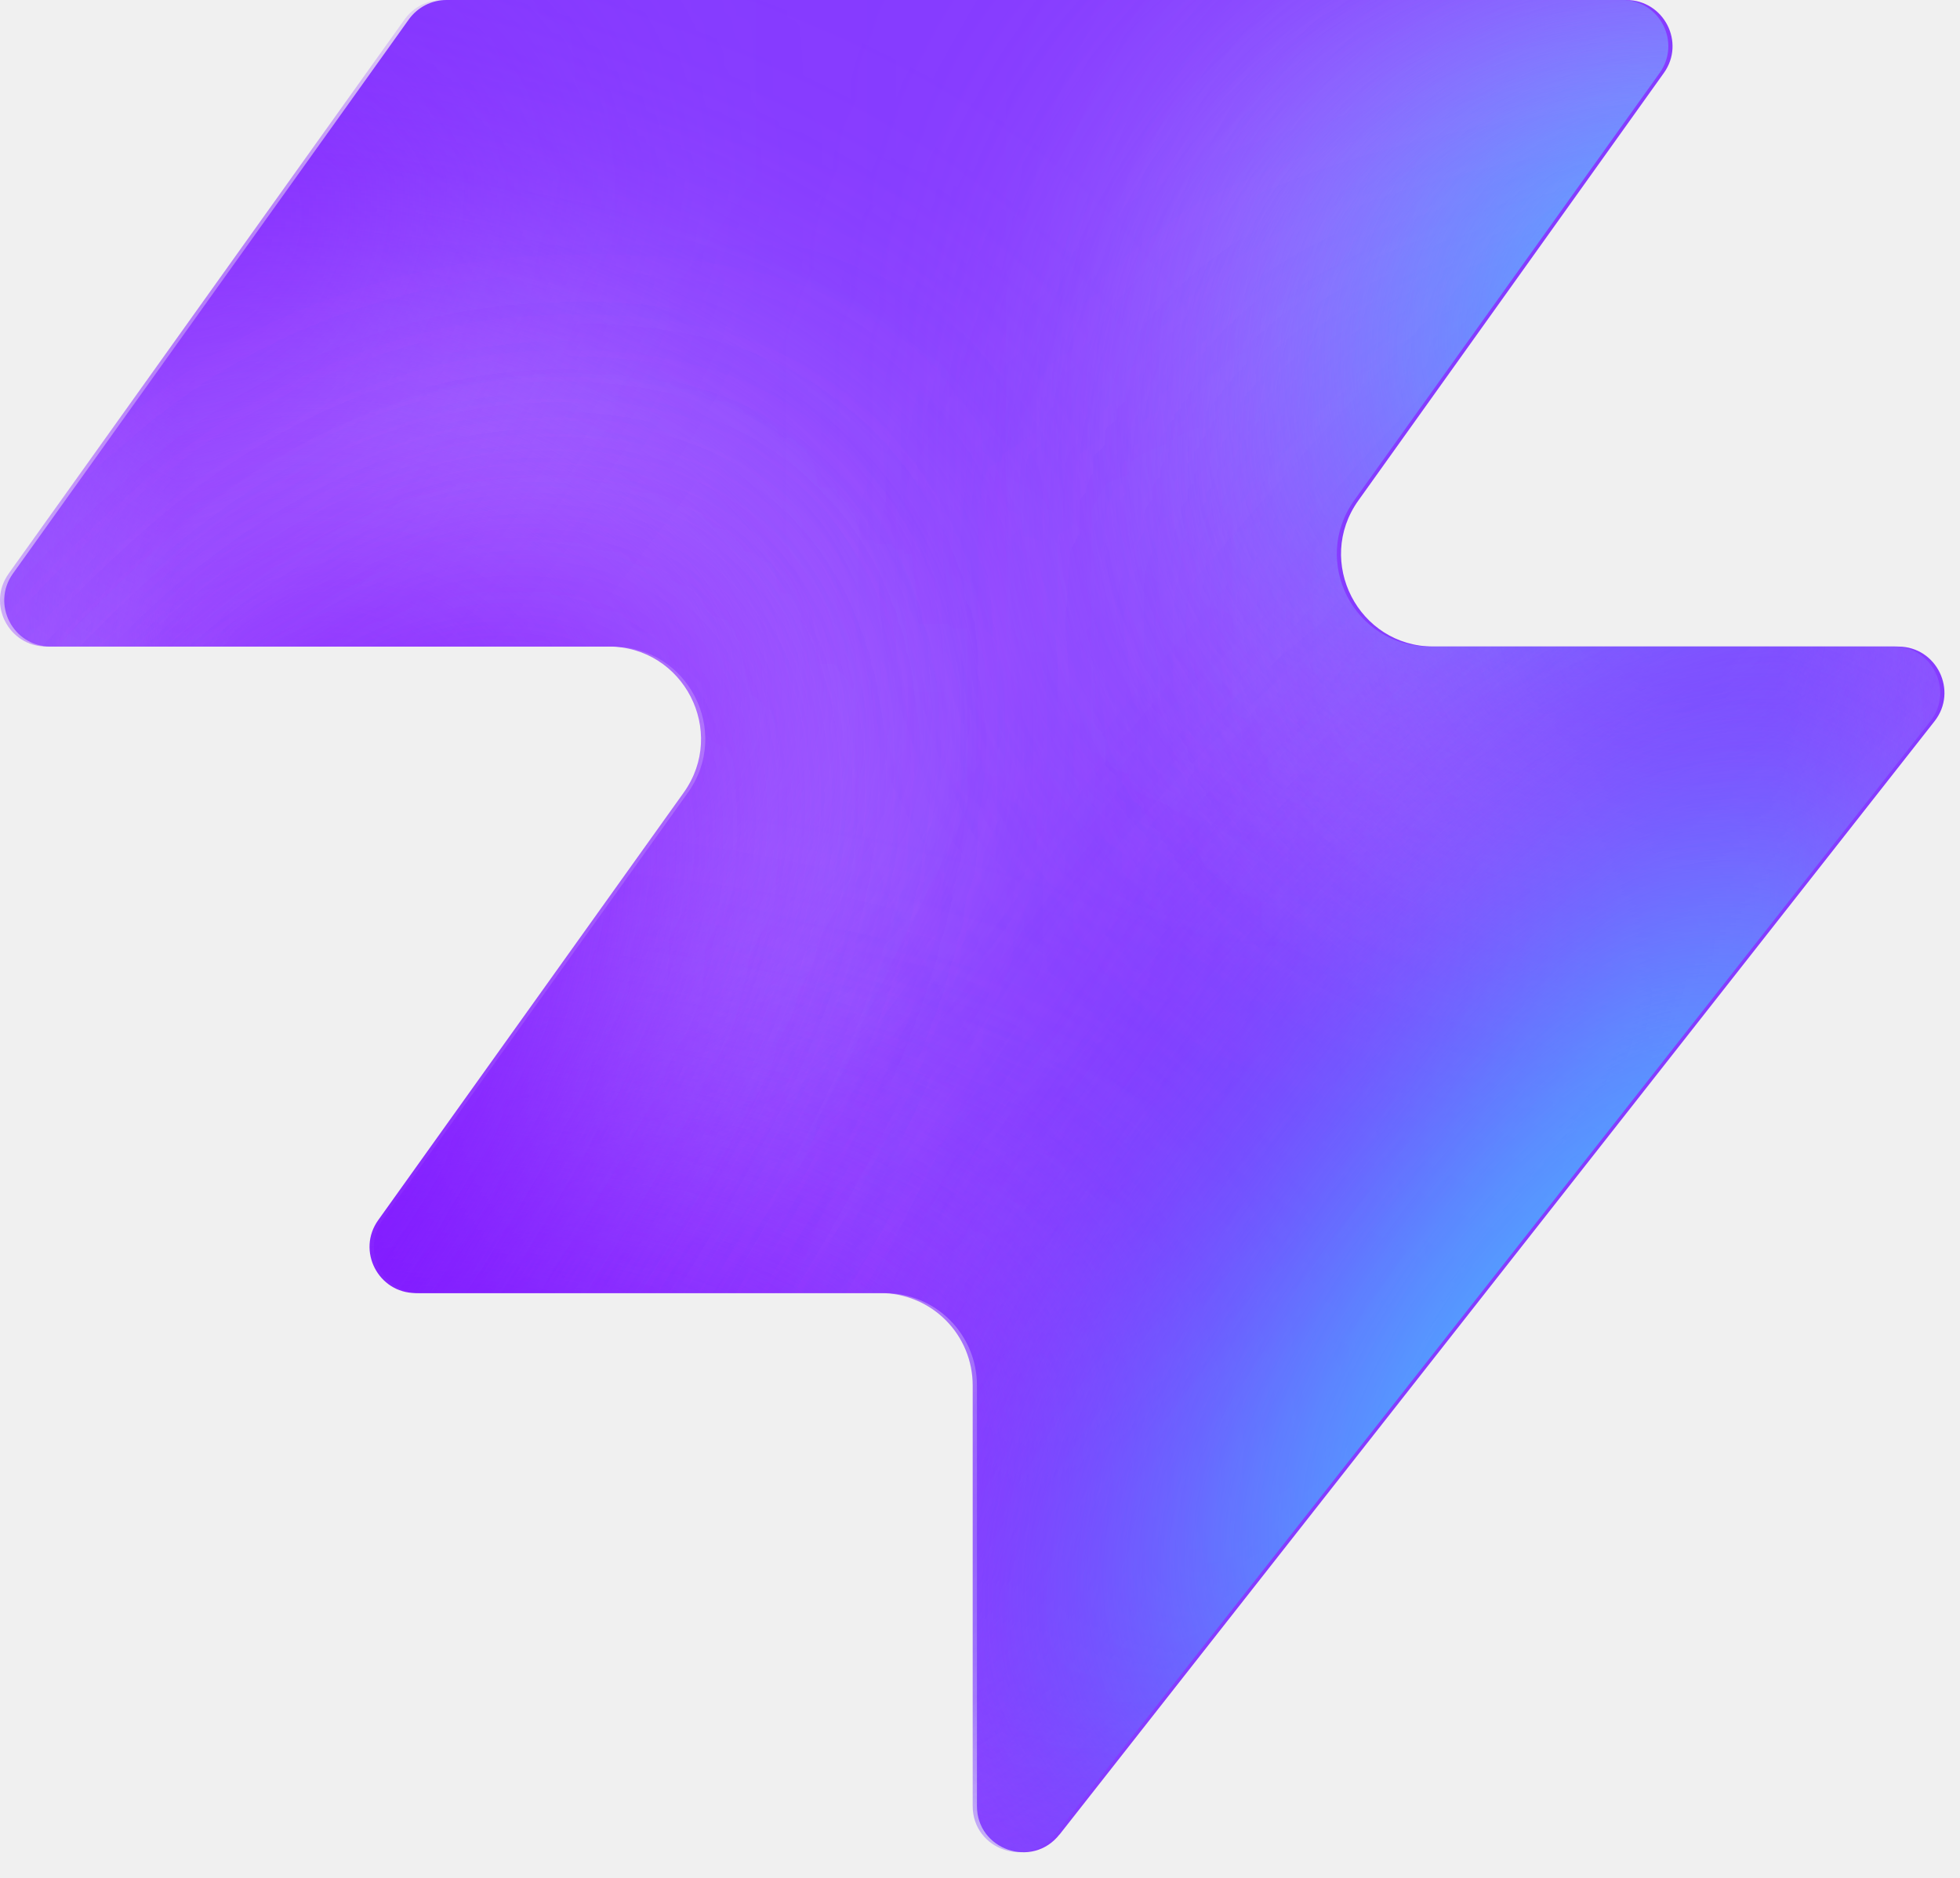
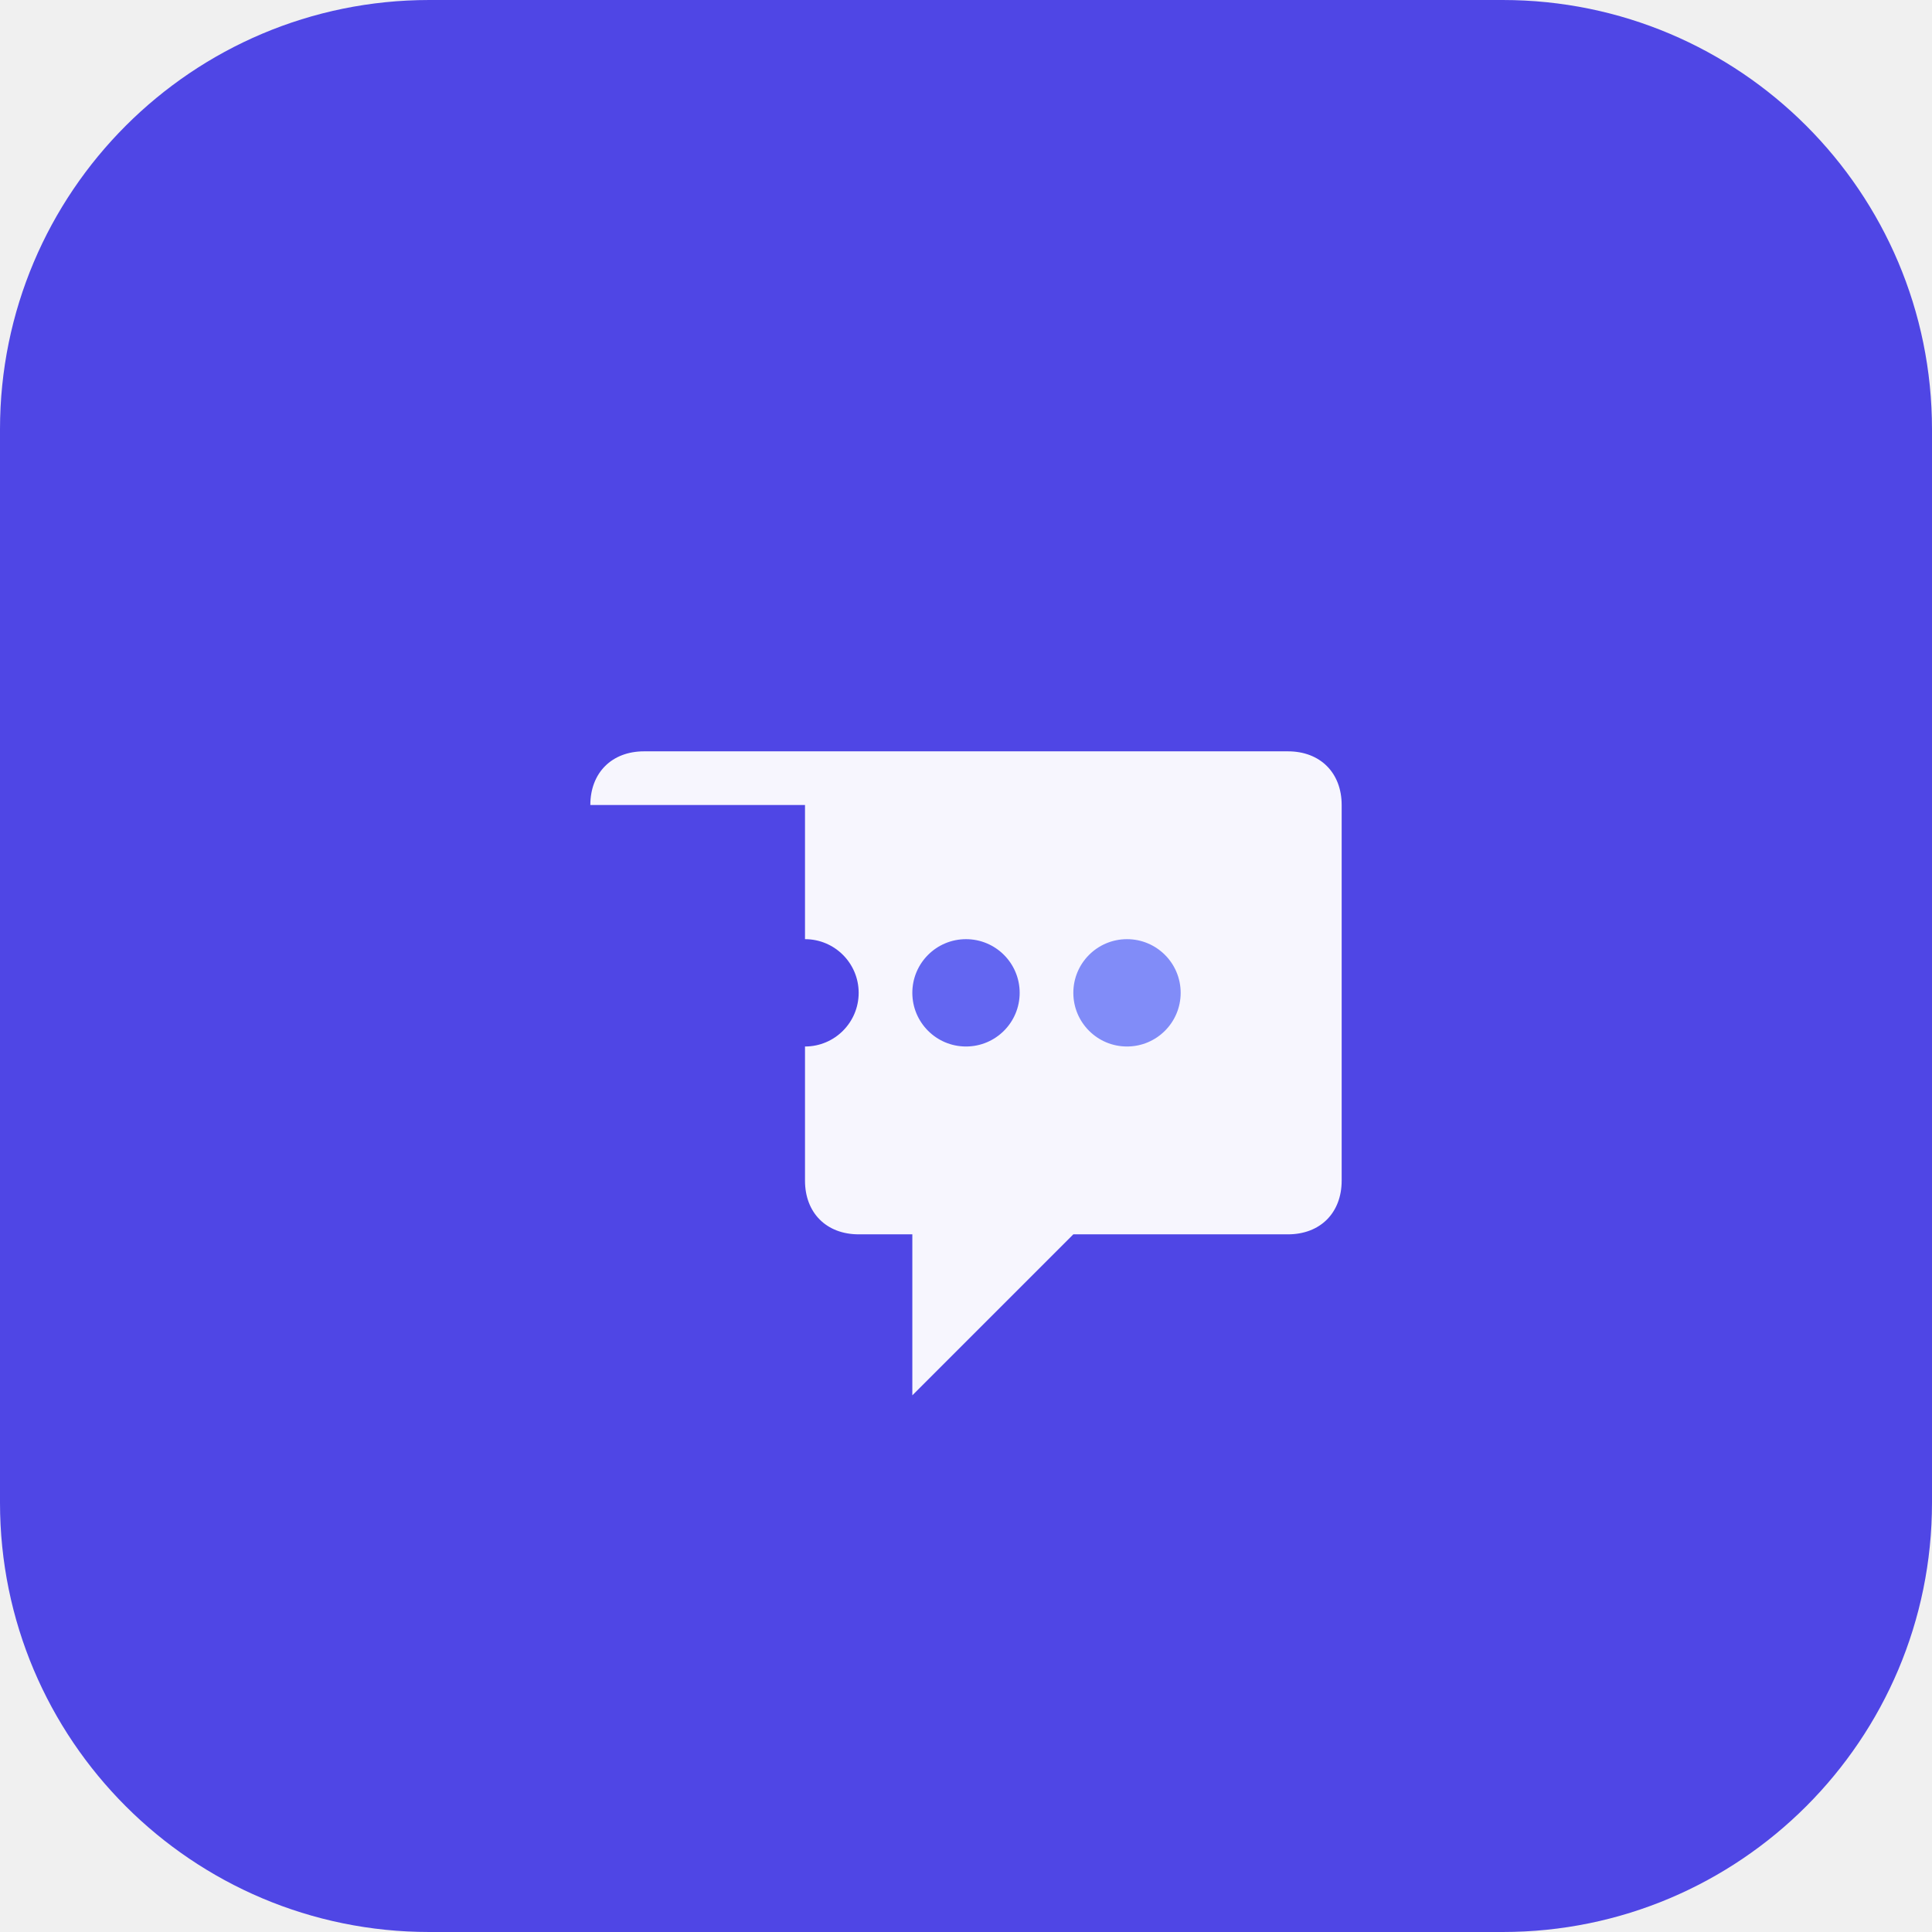
- <svg xmlns="http://www.w3.org/2000/svg" width="48" height="46" fill="none" viewBox="0 0 48 46">
-   <path fill="#863bff" d="M25.946 44.938c-.664.845-2.021.375-2.021-.698V33.937a2.26 2.26 0 0 0-2.262-2.262H10.287c-.92 0-1.456-1.04-.92-1.788l7.48-10.471c1.07-1.497 0-3.578-1.842-3.578H1.237c-.92 0-1.456-1.04-.92-1.788L10.013.474c.214-.297.556-.474.92-.474h28.894c.92 0 1.456 1.04.92 1.788l-7.48 10.471c-1.07 1.498 0 3.579 1.842 3.579h11.377c.943 0 1.473 1.088.89 1.83L25.947 44.94z" style="fill:#863bff;fill:color(display-p3 .525 .23 1);fill-opacity:1" />
-   <mask id="a" width="48" height="46" x="0" y="0" maskUnits="userSpaceOnUse" style="mask-type:alpha">
-     <path fill="#000" d="M25.842 44.938c-.664.844-2.021.375-2.021-.698V33.937a2.26 2.26 0 0 0-2.262-2.262H10.183c-.92 0-1.456-1.04-.92-1.788l7.48-10.471c1.07-1.498 0-3.579-1.842-3.579H1.133c-.92 0-1.456-1.04-.92-1.787L9.91.473c.214-.297.556-.474.92-.474h28.894c.92 0 1.456 1.04.92 1.788l-7.48 10.471c-1.07 1.498 0 3.578 1.842 3.578h11.377c.943 0 1.473 1.088.89 1.832L25.843 44.94z" style="fill:#000;fill-opacity:1" />
-   </mask>
-   <g mask="url(#a)">
-     <g filter="url(#b)">
-       <ellipse cx="5.508" cy="14.704" fill="#ede6ff" rx="5.508" ry="14.704" style="fill:#ede6ff;fill:color(display-p3 .927 .903 1);fill-opacity:1" transform="matrix(.00324 1 1 -.00324 -4.47 31.516)" />
-     </g>
-     <g filter="url(#c)">
-       <ellipse cx="10.399" cy="29.851" fill="#ede6ff" rx="10.399" ry="29.851" style="fill:#ede6ff;fill:color(display-p3 .927 .903 1);fill-opacity:1" transform="matrix(.00324 1 1 -.00324 -39.328 7.883)" />
-     </g>
-     <g filter="url(#d)">
-       <ellipse cx="5.508" cy="30.487" fill="#7e14ff" rx="5.508" ry="30.487" style="fill:#7e14ff;fill:color(display-p3 .492 .077 1);fill-opacity:1" transform="rotate(89.814 -25.913 -14.639)scale(1 -1)" />
-     </g>
-     <g filter="url(#e)">
-       <ellipse cx="5.508" cy="30.599" fill="#7e14ff" rx="5.508" ry="30.599" style="fill:#7e14ff;fill:color(display-p3 .492 .077 1);fill-opacity:1" transform="rotate(89.814 -32.644 -3.334)scale(1 -1)" />
-     </g>
-     <g filter="url(#f)">
-       <ellipse cx="5.508" cy="30.599" fill="#7e14ff" rx="5.508" ry="30.599" style="fill:#7e14ff;fill:color(display-p3 .492 .077 1);fill-opacity:1" transform="matrix(.00324 1 1 -.00324 -34.34 30.47)" />
-     </g>
-     <g filter="url(#g)">
-       <ellipse cx="14.072" cy="22.078" fill="#ede6ff" rx="14.072" ry="22.078" style="fill:#ede6ff;fill:color(display-p3 .927 .903 1);fill-opacity:1" transform="rotate(93.35 24.506 48.493)scale(-1 1)" />
-     </g>
-     <g filter="url(#h)">
-       <ellipse cx="3.47" cy="21.501" fill="#7e14ff" rx="3.47" ry="21.501" style="fill:#7e14ff;fill:color(display-p3 .492 .077 1);fill-opacity:1" transform="rotate(89.009 28.708 47.59)scale(-1 1)" />
-     </g>
-     <g filter="url(#i)">
-       <ellipse cx="3.47" cy="21.501" fill="#7e14ff" rx="3.47" ry="21.501" style="fill:#7e14ff;fill:color(display-p3 .492 .077 1);fill-opacity:1" transform="rotate(89.009 28.708 47.59)scale(-1 1)" />
-     </g>
-     <g filter="url(#j)">
-       <ellipse cx=".387" cy="8.972" fill="#7e14ff" rx="4.407" ry="29.108" style="fill:#7e14ff;fill:color(display-p3 .492 .077 1);fill-opacity:1" transform="rotate(39.51 .387 8.972)" />
-     </g>
-     <g filter="url(#k)">
-       <ellipse cx="47.523" cy="-6.092" fill="#7e14ff" rx="4.407" ry="29.108" style="fill:#7e14ff;fill:color(display-p3 .492 .077 1);fill-opacity:1" transform="rotate(37.892 47.523 -6.092)" />
-     </g>
-     <g filter="url(#l)">
-       <ellipse cx="41.412" cy="6.333" fill="#47bfff" rx="5.971" ry="9.665" style="fill:#47bfff;fill:color(display-p3 .28 .748 1);fill-opacity:1" transform="rotate(37.892 41.412 6.333)" />
-     </g>
-     <g filter="url(#m)">
-       <ellipse cx="-1.879" cy="38.332" fill="#7e14ff" rx="4.407" ry="29.108" style="fill:#7e14ff;fill:color(display-p3 .492 .077 1);fill-opacity:1" transform="rotate(37.892 -1.88 38.332)" />
-     </g>
-     <g filter="url(#n)">
-       <ellipse cx="-1.879" cy="38.332" fill="#7e14ff" rx="4.407" ry="29.108" style="fill:#7e14ff;fill:color(display-p3 .492 .077 1);fill-opacity:1" transform="rotate(37.892 -1.88 38.332)" />
-     </g>
-     <g filter="url(#o)">
-       <ellipse cx="35.651" cy="29.907" fill="#7e14ff" rx="4.407" ry="29.108" style="fill:#7e14ff;fill:color(display-p3 .492 .077 1);fill-opacity:1" transform="rotate(37.892 35.651 29.907)" />
-     </g>
-     <g filter="url(#p)">
-       <ellipse cx="38.418" cy="32.4" fill="#47bfff" rx="5.971" ry="15.297" style="fill:#47bfff;fill:color(display-p3 .28 .748 1);fill-opacity:1" transform="rotate(37.892 38.418 32.4)" />
-     </g>
-   </g>
-   <defs>
-     <filter id="b" width="60.045" height="41.654" x="-19.77" y="16.149" color-interpolation-filters="sRGB" filterUnits="userSpaceOnUse">
-       <feFlood flood-opacity="0" result="BackgroundImageFix" />
-       <feBlend in="SourceGraphic" in2="BackgroundImageFix" result="shape" />
-       <feGaussianBlur result="effect1_foregroundBlur_2002_17158" stdDeviation="7.659" />
-     </filter>
-     <filter id="c" width="90.34" height="51.437" x="-54.613" y="-7.533" color-interpolation-filters="sRGB" filterUnits="userSpaceOnUse">
-       <feFlood flood-opacity="0" result="BackgroundImageFix" />
-       <feBlend in="SourceGraphic" in2="BackgroundImageFix" result="shape" />
-       <feGaussianBlur result="effect1_foregroundBlur_2002_17158" stdDeviation="7.659" />
-     </filter>
-     <filter id="d" width="79.355" height="29.4" x="-49.64" y="2.03" color-interpolation-filters="sRGB" filterUnits="userSpaceOnUse">
-       <feFlood flood-opacity="0" result="BackgroundImageFix" />
-       <feBlend in="SourceGraphic" in2="BackgroundImageFix" result="shape" />
-       <feGaussianBlur result="effect1_foregroundBlur_2002_17158" stdDeviation="4.596" />
-     </filter>
-     <filter id="e" width="79.579" height="29.4" x="-45.045" y="20.029" color-interpolation-filters="sRGB" filterUnits="userSpaceOnUse">
-       <feFlood flood-opacity="0" result="BackgroundImageFix" />
-       <feBlend in="SourceGraphic" in2="BackgroundImageFix" result="shape" />
-       <feGaussianBlur result="effect1_foregroundBlur_2002_17158" stdDeviation="4.596" />
-     </filter>
-     <filter id="f" width="79.579" height="29.4" x="-43.513" y="21.178" color-interpolation-filters="sRGB" filterUnits="userSpaceOnUse">
-       <feFlood flood-opacity="0" result="BackgroundImageFix" />
-       <feBlend in="SourceGraphic" in2="BackgroundImageFix" result="shape" />
-       <feGaussianBlur result="effect1_foregroundBlur_2002_17158" stdDeviation="4.596" />
-     </filter>
-     <filter id="g" width="74.749" height="58.852" x="15.756" y="-17.901" color-interpolation-filters="sRGB" filterUnits="userSpaceOnUse">
-       <feFlood flood-opacity="0" result="BackgroundImageFix" />
-       <feBlend in="SourceGraphic" in2="BackgroundImageFix" result="shape" />
-       <feGaussianBlur result="effect1_foregroundBlur_2002_17158" stdDeviation="7.659" />
-     </filter>
-     <filter id="h" width="61.377" height="25.362" x="23.548" y="2.284" color-interpolation-filters="sRGB" filterUnits="userSpaceOnUse">
-       <feFlood flood-opacity="0" result="BackgroundImageFix" />
-       <feBlend in="SourceGraphic" in2="BackgroundImageFix" result="shape" />
-       <feGaussianBlur result="effect1_foregroundBlur_2002_17158" stdDeviation="4.596" />
-     </filter>
-     <filter id="i" width="61.377" height="25.362" x="23.548" y="2.284" color-interpolation-filters="sRGB" filterUnits="userSpaceOnUse">
-       <feFlood flood-opacity="0" result="BackgroundImageFix" />
-       <feBlend in="SourceGraphic" in2="BackgroundImageFix" result="shape" />
-       <feGaussianBlur result="effect1_foregroundBlur_2002_17158" stdDeviation="4.596" />
-     </filter>
-     <filter id="j" width="56.045" height="63.649" x="-27.636" y="-22.853" color-interpolation-filters="sRGB" filterUnits="userSpaceOnUse">
-       <feFlood flood-opacity="0" result="BackgroundImageFix" />
-       <feBlend in="SourceGraphic" in2="BackgroundImageFix" result="shape" />
-       <feGaussianBlur result="effect1_foregroundBlur_2002_17158" stdDeviation="4.596" />
-     </filter>
-     <filter id="k" width="54.814" height="64.646" x="20.116" y="-38.415" color-interpolation-filters="sRGB" filterUnits="userSpaceOnUse">
-       <feFlood flood-opacity="0" result="BackgroundImageFix" />
-       <feBlend in="SourceGraphic" in2="BackgroundImageFix" result="shape" />
-       <feGaussianBlur result="effect1_foregroundBlur_2002_17158" stdDeviation="4.596" />
-     </filter>
-     <filter id="l" width="33.541" height="35.313" x="24.641" y="-11.323" color-interpolation-filters="sRGB" filterUnits="userSpaceOnUse">
-       <feFlood flood-opacity="0" result="BackgroundImageFix" />
-       <feBlend in="SourceGraphic" in2="BackgroundImageFix" result="shape" />
-       <feGaussianBlur result="effect1_foregroundBlur_2002_17158" stdDeviation="4.596" />
-     </filter>
-     <filter id="m" width="54.814" height="64.646" x="-29.286" y="6.009" color-interpolation-filters="sRGB" filterUnits="userSpaceOnUse">
-       <feFlood flood-opacity="0" result="BackgroundImageFix" />
-       <feBlend in="SourceGraphic" in2="BackgroundImageFix" result="shape" />
-       <feGaussianBlur result="effect1_foregroundBlur_2002_17158" stdDeviation="4.596" />
-     </filter>
-     <filter id="n" width="54.814" height="64.646" x="-29.286" y="6.009" color-interpolation-filters="sRGB" filterUnits="userSpaceOnUse">
-       <feFlood flood-opacity="0" result="BackgroundImageFix" />
-       <feBlend in="SourceGraphic" in2="BackgroundImageFix" result="shape" />
-       <feGaussianBlur result="effect1_foregroundBlur_2002_17158" stdDeviation="4.596" />
-     </filter>
-     <filter id="o" width="54.814" height="64.646" x="8.244" y="-2.416" color-interpolation-filters="sRGB" filterUnits="userSpaceOnUse">
-       <feFlood flood-opacity="0" result="BackgroundImageFix" />
-       <feBlend in="SourceGraphic" in2="BackgroundImageFix" result="shape" />
-       <feGaussianBlur result="effect1_foregroundBlur_2002_17158" stdDeviation="4.596" />
-     </filter>
-     <filter id="p" width="39.409" height="43.623" x="18.713" y="10.588" color-interpolation-filters="sRGB" filterUnits="userSpaceOnUse">
-       <feFlood flood-opacity="0" result="BackgroundImageFix" />
-       <feBlend in="SourceGraphic" in2="BackgroundImageFix" result="shape" />
-       <feGaussianBlur result="effect1_foregroundBlur_2002_17158" stdDeviation="4.596" />
-     </filter>
-   </defs>
+ <svg xmlns="http://www.w3.org/2000/svg" width="36" height="36" viewBox="0 0 36 36" fill="none">
+   <rect width="36" height="36" rx="8" fill="#4f46e5" />
+   <path d="M11 15c0-.6.4-1 1-1h12c.6 0 1 .4 1 1v7c0 .6-.4 1-1 1h-4l-3 3v-3h-1c-.6 0-1-.4-1-1V15z" fill="white" fill-opacity="0.95" />
+   <circle cx="15" cy="18.5" r="1" fill="#4f46e5" />
+   <circle cx="18" cy="18.5" r="1" fill="#6366f1" />
+   <circle cx="21" cy="18.5" r="1" fill="#818cf8" />
</svg>
